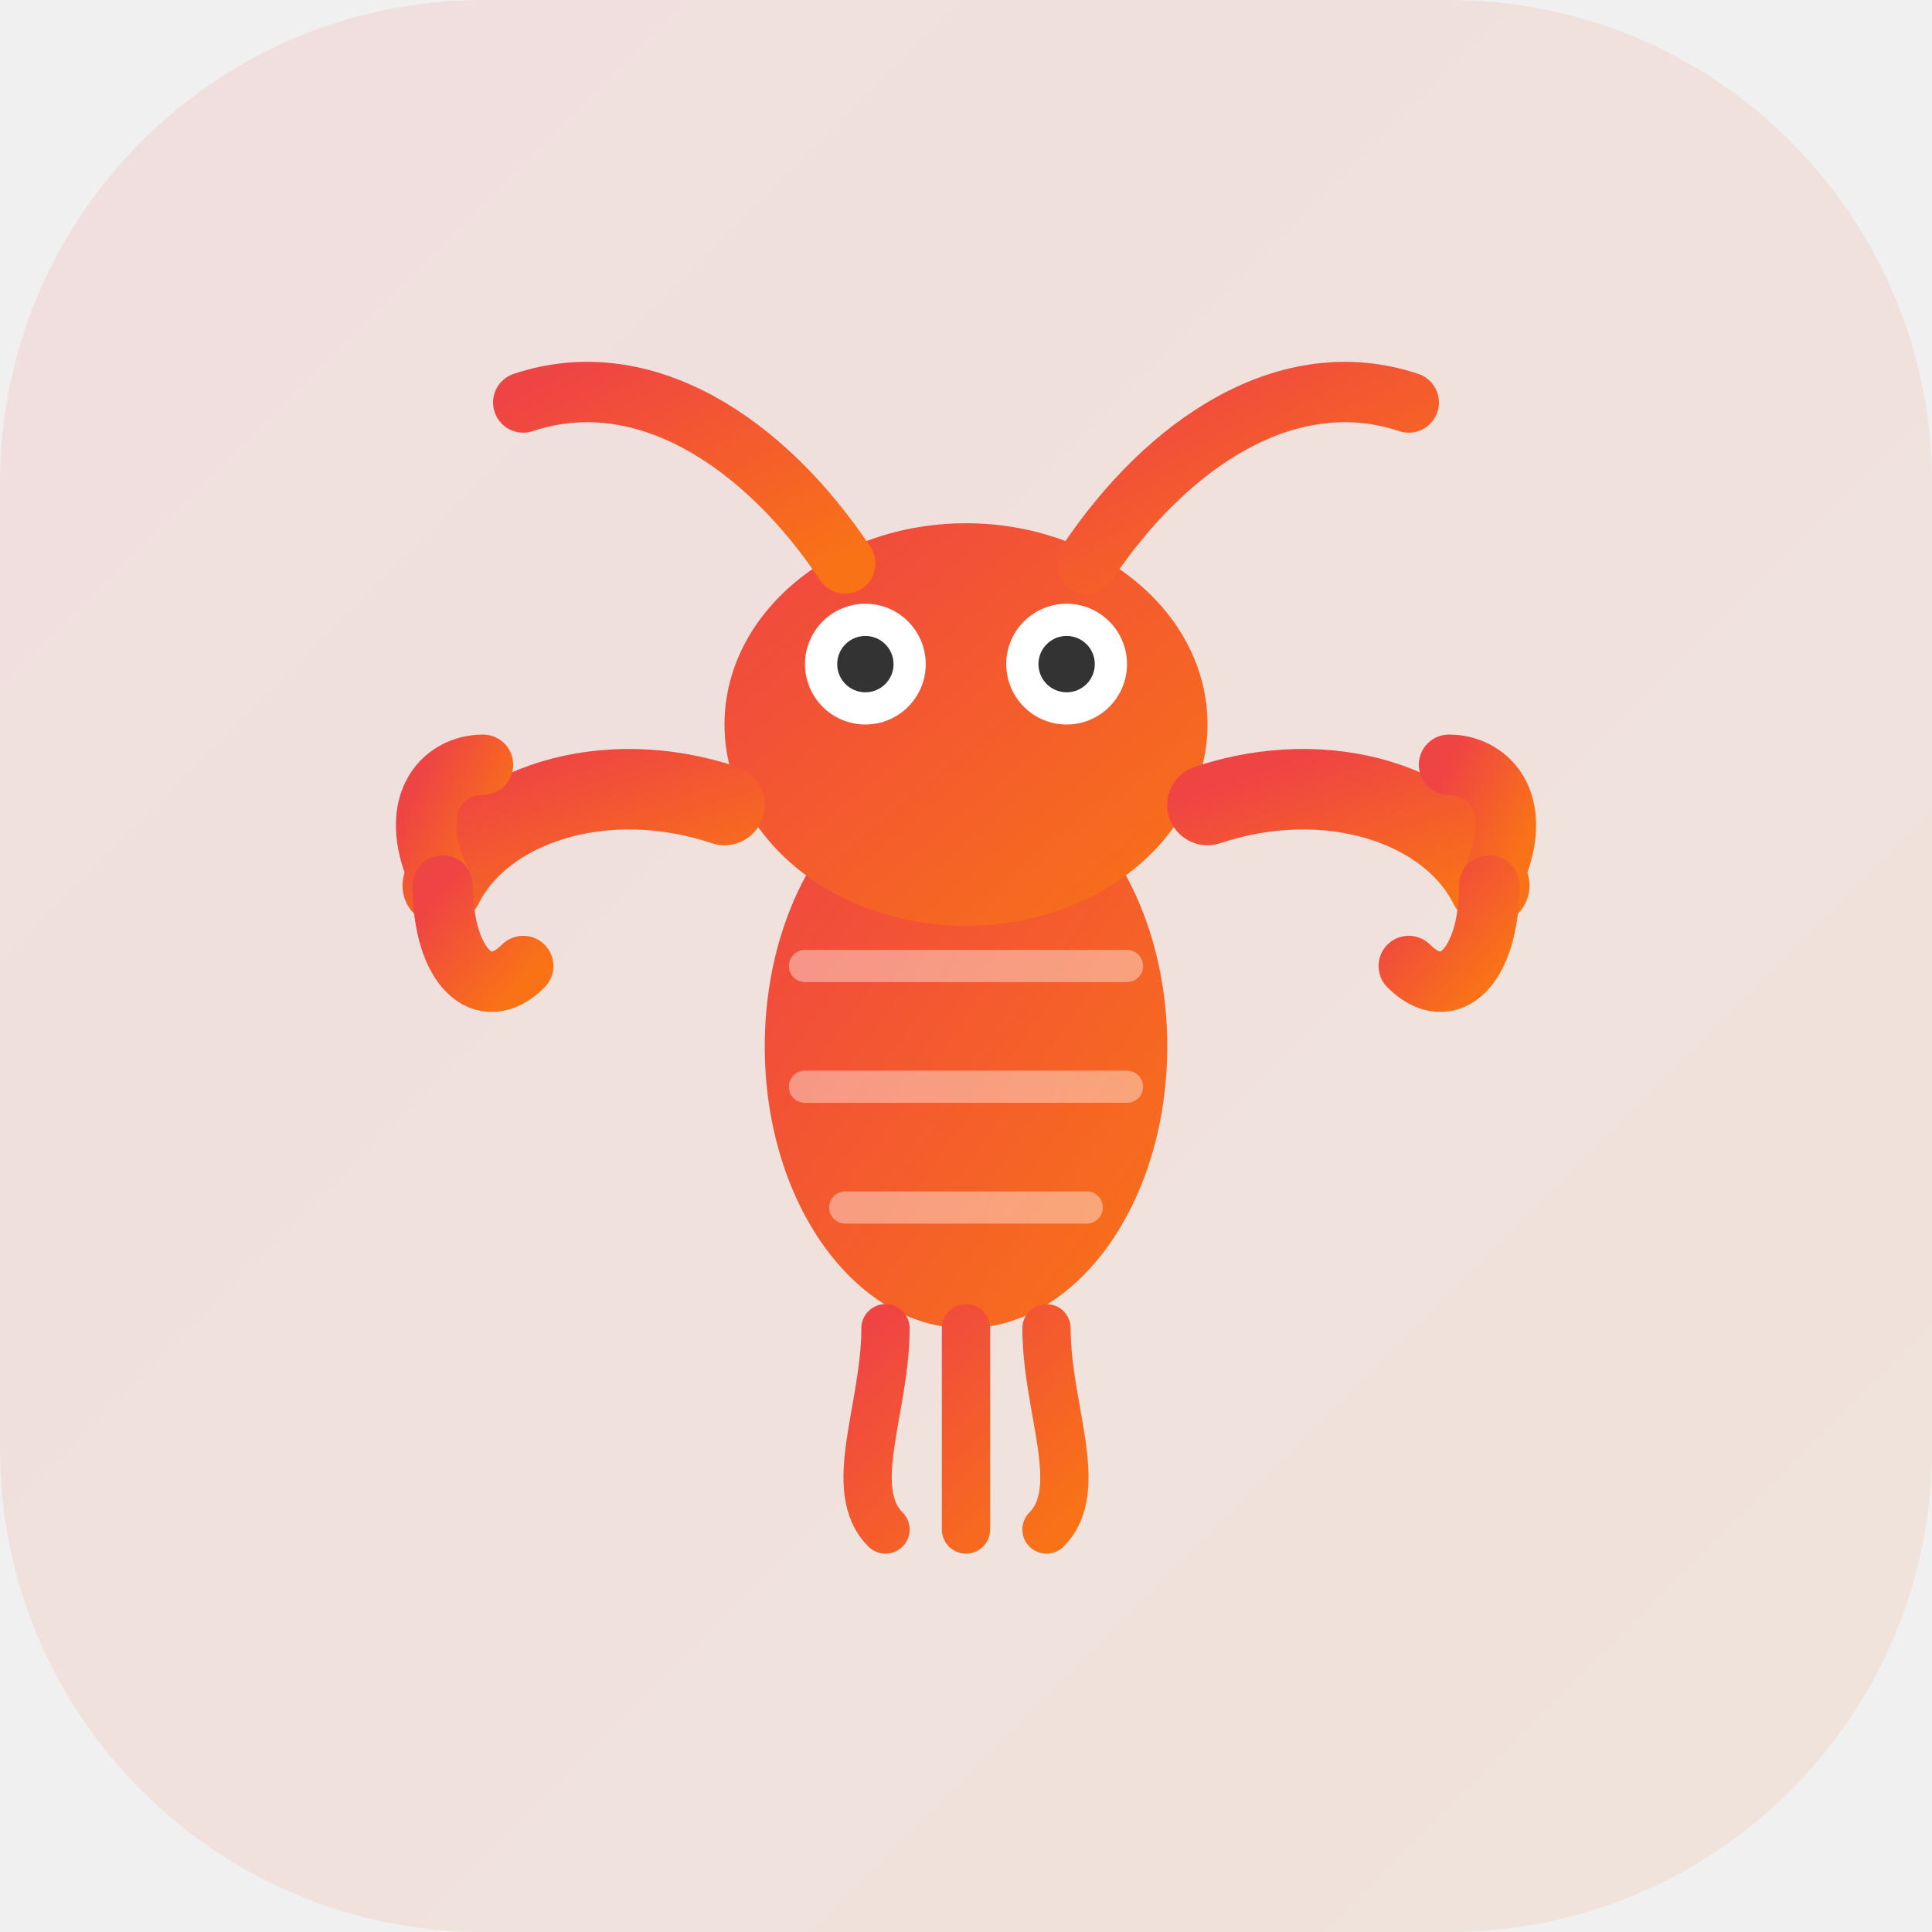
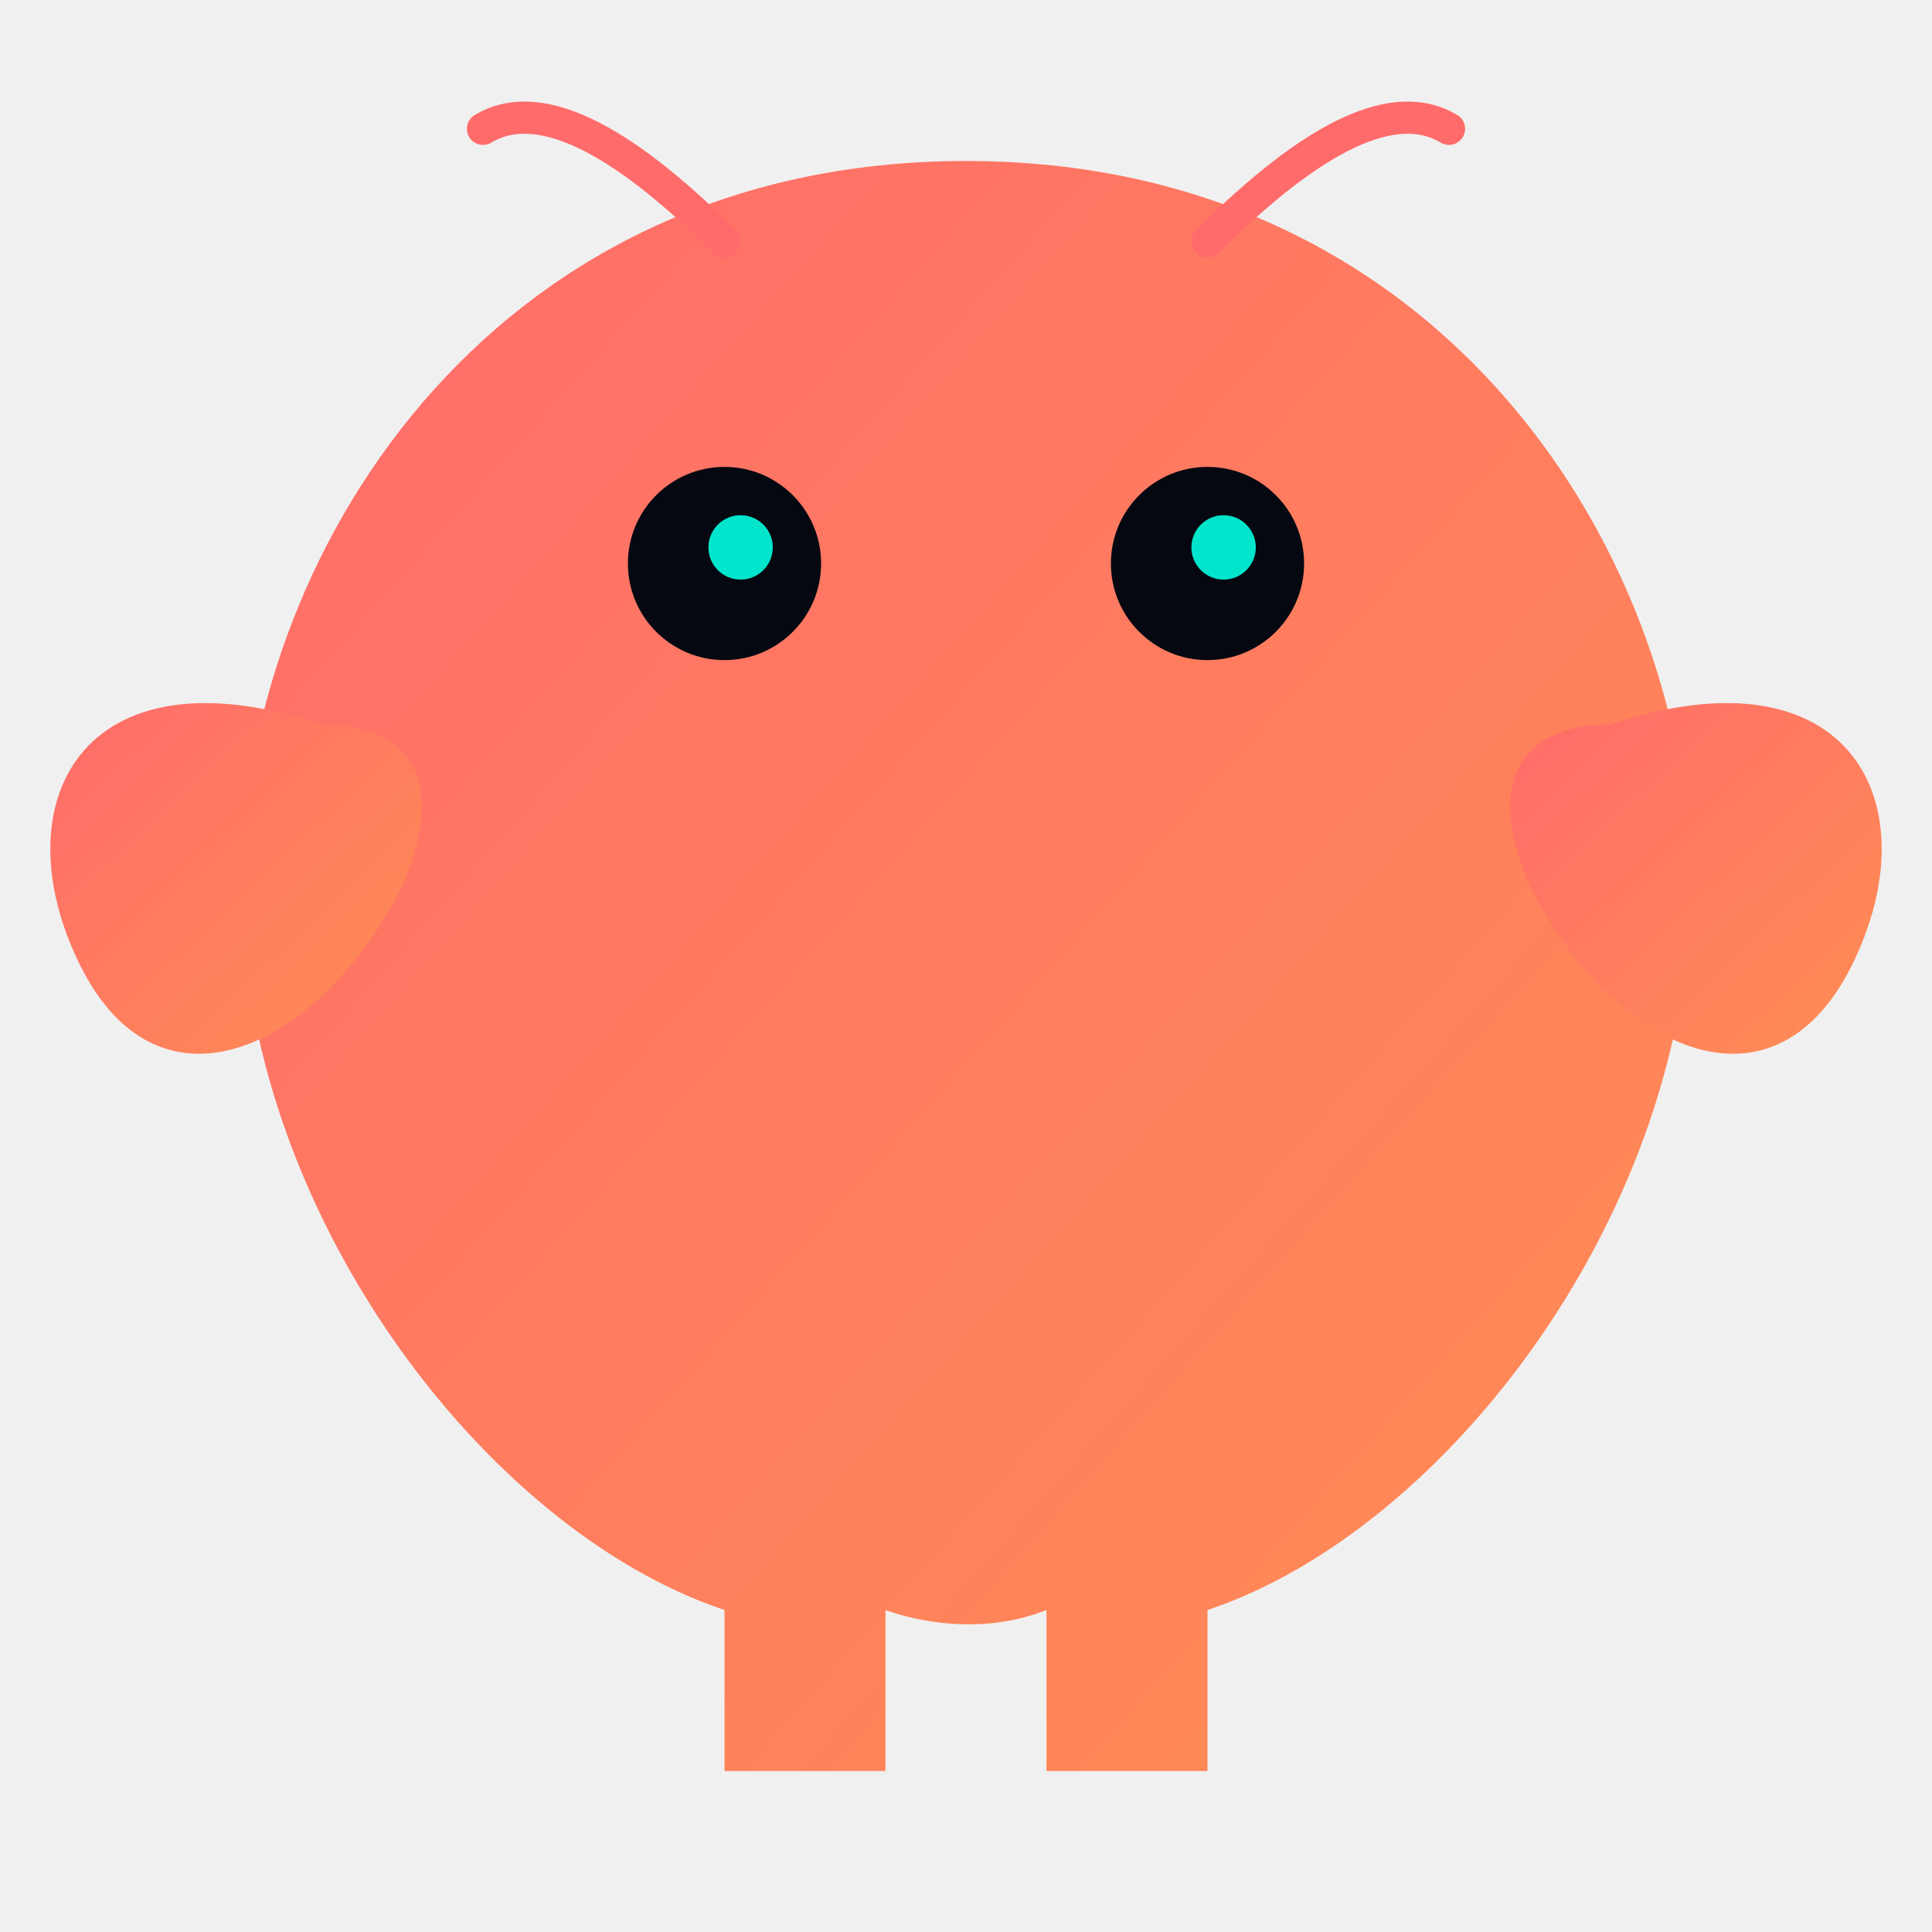
- <svg xmlns="http://www.w3.org/2000/svg" width="48" height="48" viewBox="0 0 48 48" fill="none">
+ <svg xmlns="http://www.w3.org/2000/svg" viewBox="0 0 120 120" fill="none">
  <defs>
-     <linearGradient id="lg" x1="0%" y1="0%" x2="100%" y2="100%">
-       <stop offset="0%" stop-color="#EF4444" />
-       <stop offset="100%" stop-color="#F97316" />
+     <linearGradient id="lobster-gradient" x1="0%" y1="0%" x2="100%" y2="100%">
+       <stop offset="0%" stop-color="#FF6B6B" />
+       <stop offset="100%" stop-color="#FF8E53" />
    </linearGradient>
  </defs>
-   <rect width="48" height="48" rx="12" fill="url(#lg)" opacity="0.1" />
-   <ellipse cx="24" cy="26" rx="5" ry="7" fill="url(#lg)" />
-   <ellipse cx="24" cy="18" rx="6" ry="5" fill="url(#lg)" />
-   <circle cx="21.5" cy="16.5" r="1.5" fill="white" />
-   <circle cx="26.5" cy="16.5" r="1.5" fill="white" />
-   <circle cx="21.5" cy="16.5" r="0.7" fill="#333" />
-   <circle cx="26.5" cy="16.5" r="0.7" fill="#333" />
-   <path d="M21 14c-2-3-5-5-8-4" stroke="url(#lg)" stroke-width="1.5" fill="none" stroke-linecap="round" />
-   <path d="M27 14c2-3 5-5 8-4" stroke="url(#lg)" stroke-width="1.5" fill="none" stroke-linecap="round" />
-   <path d="M18 20c-3-1-6 0-7 2" stroke="url(#lg)" stroke-width="2" fill="none" stroke-linecap="round" />
-   <path d="M11 22c-1-2 0-3 1-3" stroke="url(#lg)" stroke-width="1.5" fill="none" stroke-linecap="round" />
-   <path d="M11 22c0 2 1 3 2 2" stroke="url(#lg)" stroke-width="1.5" fill="none" stroke-linecap="round" />
-   <path d="M30 20c3-1 6 0 7 2" stroke="url(#lg)" stroke-width="2" fill="none" stroke-linecap="round" />
-   <path d="M37 22c1-2 0-3-1-3" stroke="url(#lg)" stroke-width="1.5" fill="none" stroke-linecap="round" />
-   <path d="M37 22c0 2-1 3-2 2" stroke="url(#lg)" stroke-width="1.5" fill="none" stroke-linecap="round" />
-   <path d="M22 33c0 2-1 4 0 5M24 33c0 2 0 4 0 5M26 33c0 2 1 4 0 5" stroke="url(#lg)" stroke-width="1.2" fill="none" stroke-linecap="round" />
-   <path d="M20 24h8M20 27h8M21 30h6" stroke="white" stroke-width="0.8" opacity="0.4" stroke-linecap="round" />
+   <path d="M60 10 C30 10 15 35 15 55 C15 75 30 95 45 100 L45 110 L55 110 L55 100 C55 100 60 102 65 100 L65 110 L75 110 L75 100 C90 95 105 75 105 55 C105 35 90 10 60 10Z" fill="url(#lobster-gradient)" />
+   <path d="M20 45 C5 40 0 50 5 60 C10 70 20 65 25 55 C28 48 25 45 20 45Z" fill="url(#lobster-gradient)" />
+   <path d="M100 45 C115 40 120 50 115 60 C110 70 100 65 95 55 C92 48 95 45 100 45Z" fill="url(#lobster-gradient)" />
+   <path d="M45 15 Q35 5 30 8" stroke="#FF6B6B" stroke-width="2" stroke-linecap="round" />
+   <path d="M75 15 Q85 5 90 8" stroke="#FF6B6B" stroke-width="2" stroke-linecap="round" />
+   <circle cx="45" cy="35" r="6" fill="#050810" />
+   <circle cx="75" cy="35" r="6" fill="#050810" />
+   <circle cx="46" cy="34" r="2" fill="#00e5cc" />
+   <circle cx="76" cy="34" r="2" fill="#00e5cc" />
</svg>
